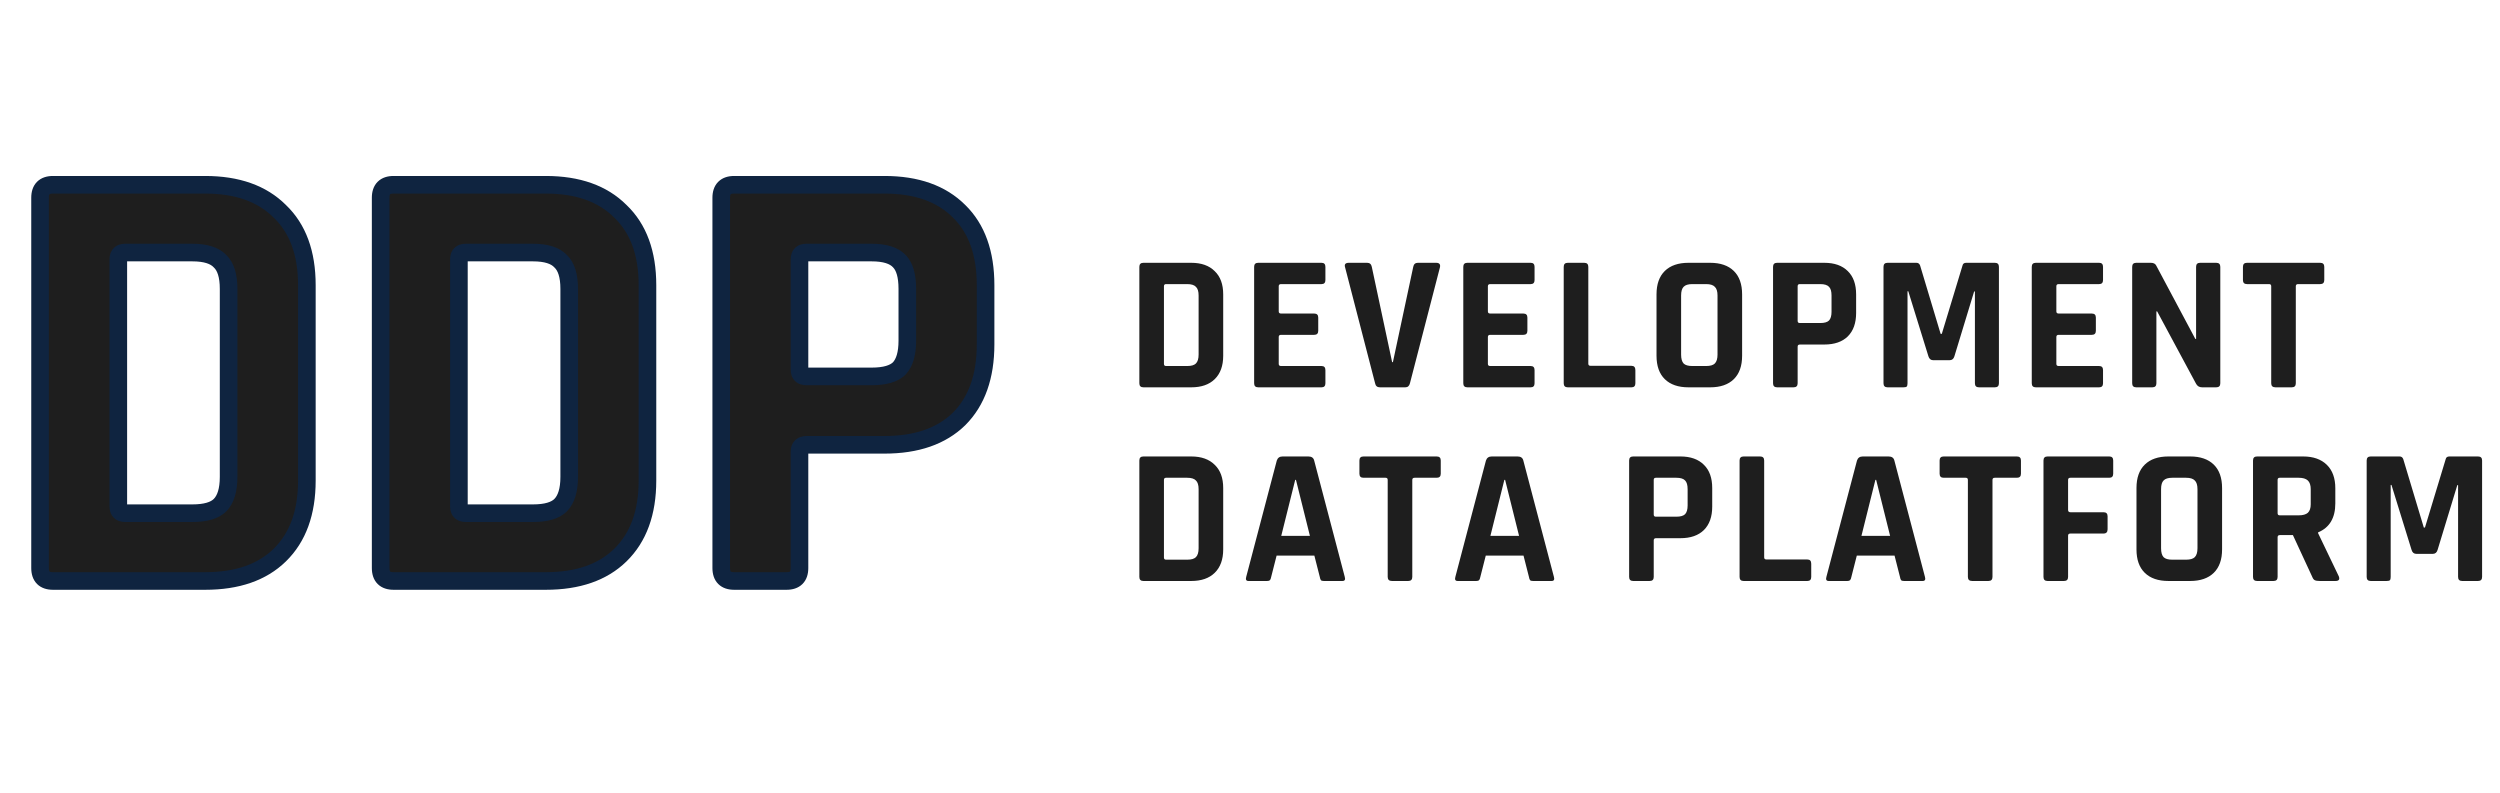
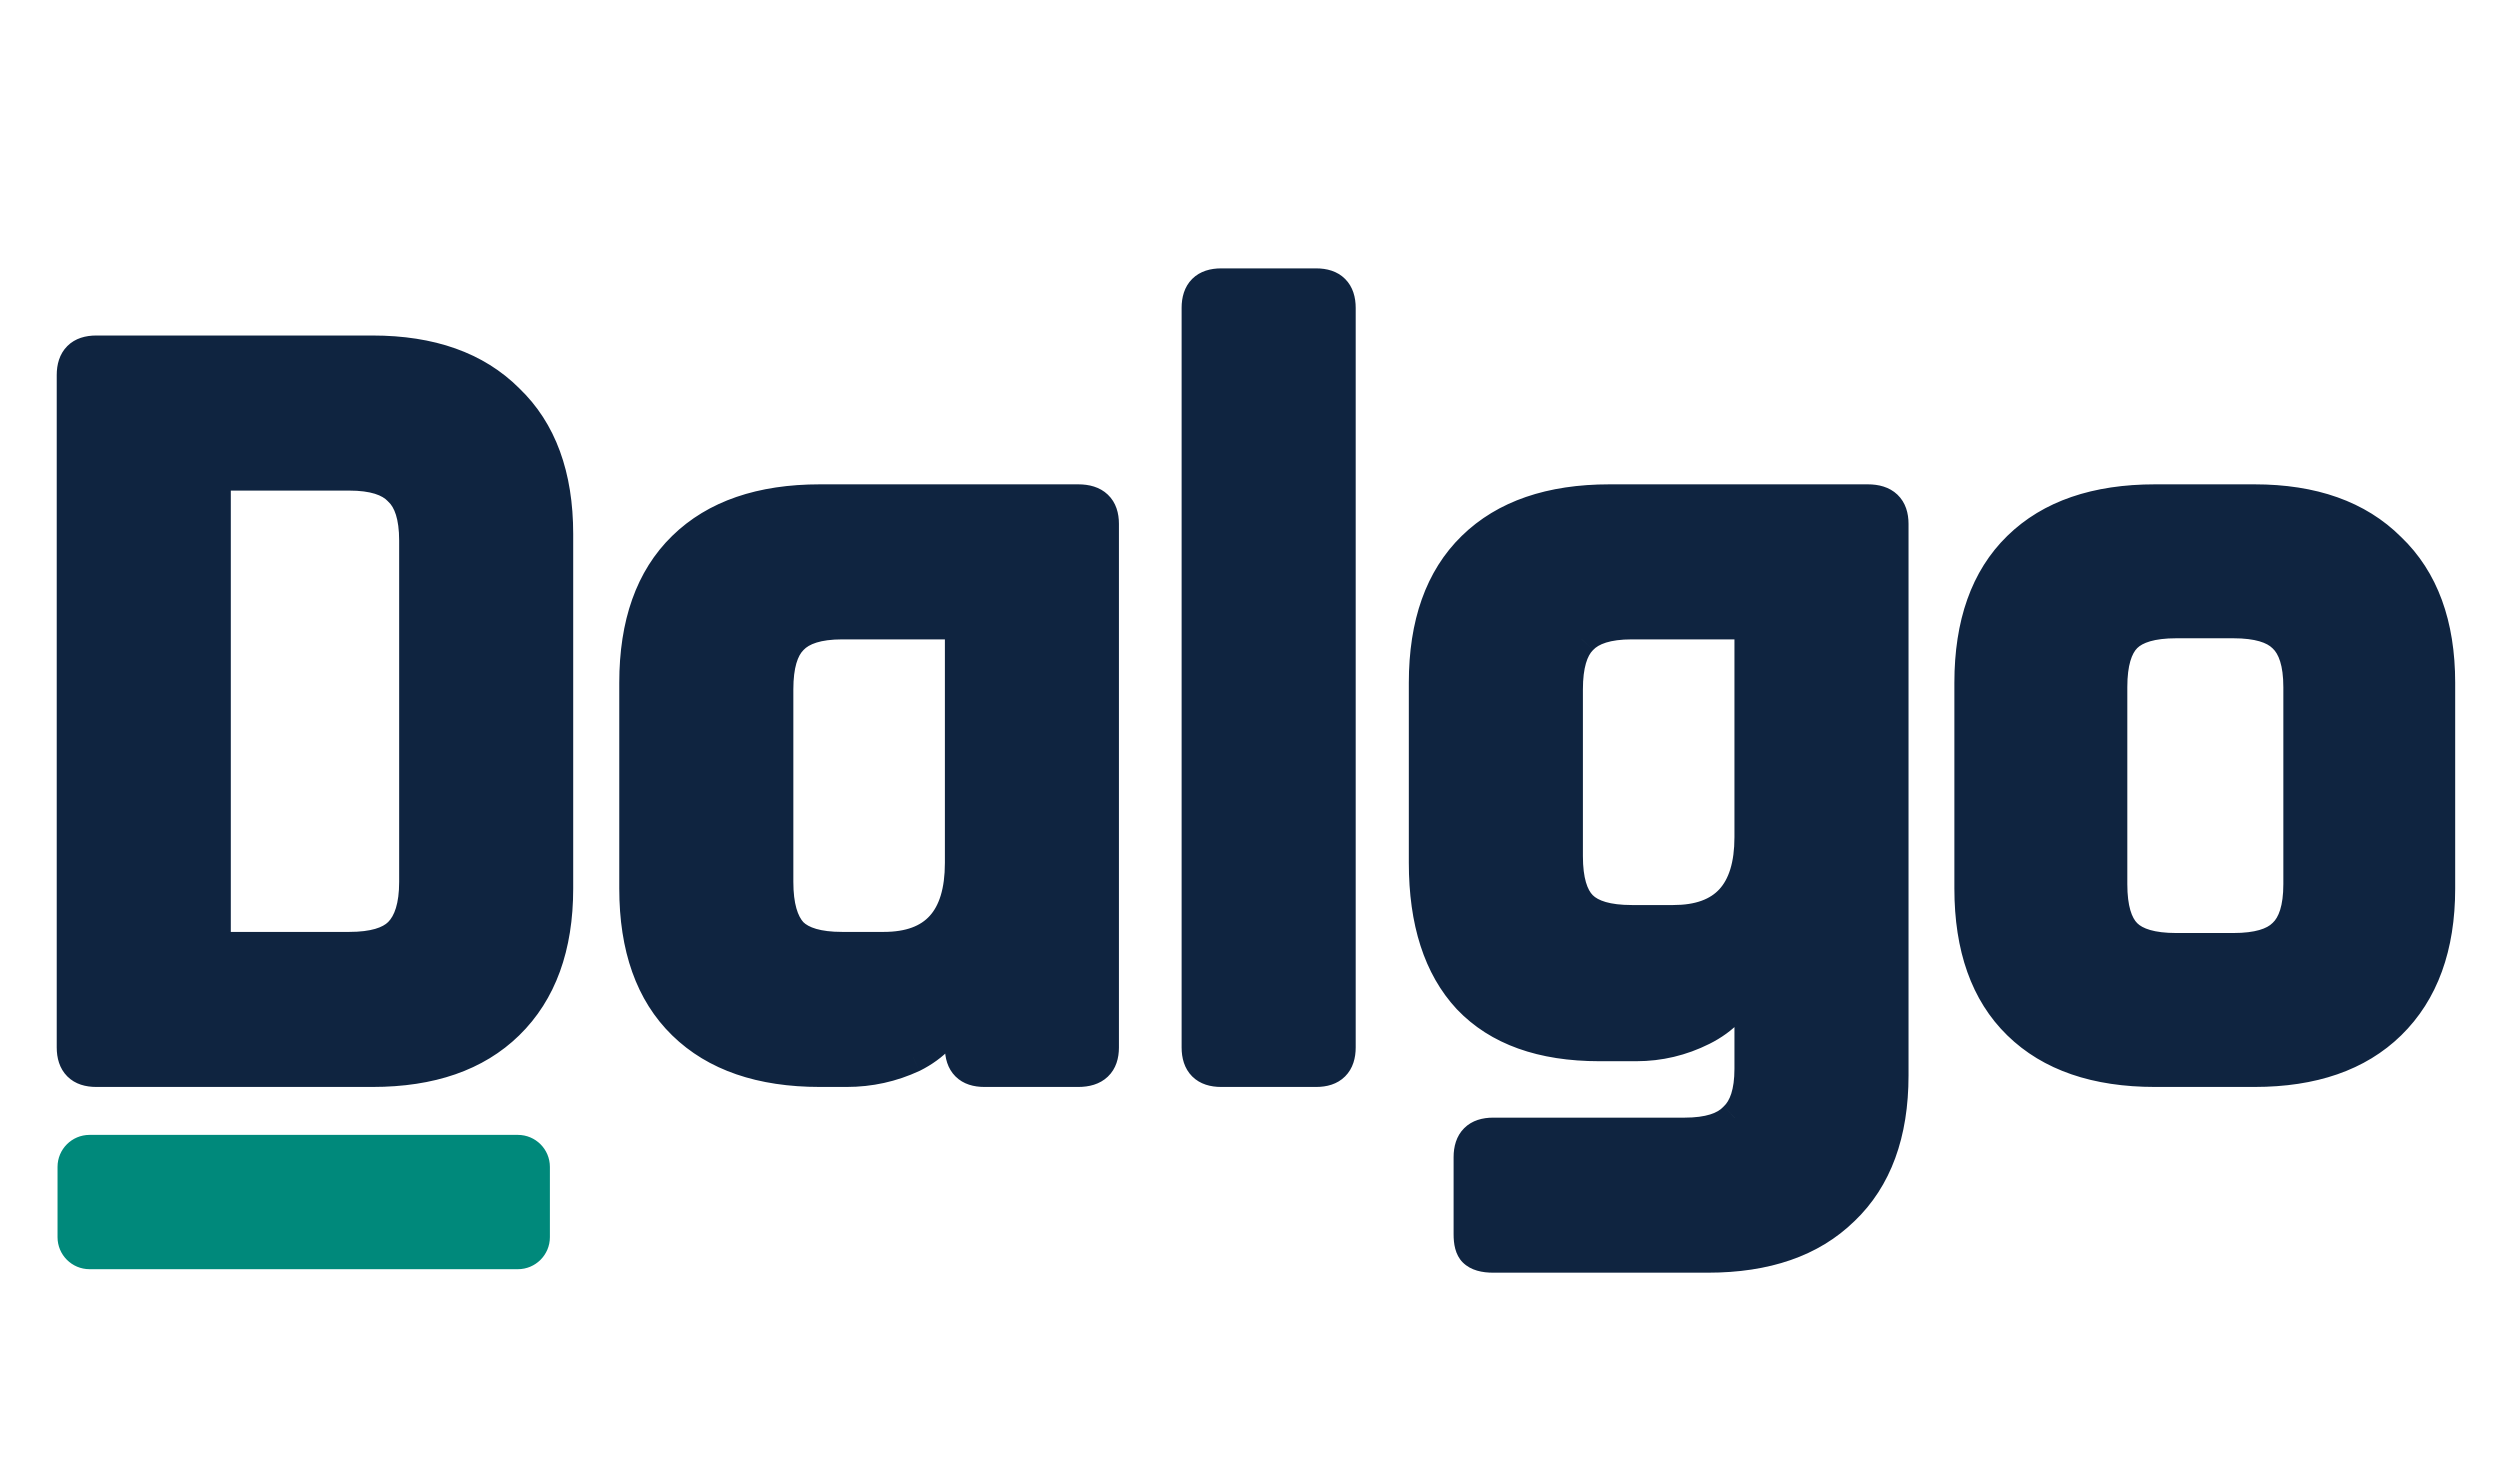
- <svg xmlns="http://www.w3.org/2000/svg" width="142" height="45" viewBox="0 0 142 45" fill="none">
-   <path d="M7.105 29.15H10.92C11.667 29.15 12.192 28.998 12.495 28.695C12.822 28.368 12.985 27.832 12.985 27.085V16.41C12.985 15.663 12.822 15.138 12.495 14.835C12.192 14.508 11.667 14.345 10.92 14.345H7.105C6.848 14.345 6.72 14.473 6.72 14.73V28.765C6.72 29.022 6.848 29.15 7.105 29.15ZM2.275 32.265V11.23C2.275 10.74 2.52 10.495 3.01 10.495H11.655C13.475 10.495 14.887 10.997 15.89 12C16.917 12.98 17.43 14.38 17.43 16.2V27.295C17.43 29.115 16.917 30.527 15.89 31.53C14.887 32.51 13.475 33 11.655 33H3.01C2.52 33 2.275 32.755 2.275 32.265ZM26.451 29.15H30.266C31.012 29.15 31.537 28.998 31.841 28.695C32.167 28.368 32.331 27.832 32.331 27.085V16.41C32.331 15.663 32.167 15.138 31.841 14.835C31.537 14.508 31.012 14.345 30.266 14.345H26.451C26.194 14.345 26.066 14.473 26.066 14.73V28.765C26.066 29.022 26.194 29.15 26.451 29.15ZM21.621 32.265V11.23C21.621 10.74 21.866 10.495 22.356 10.495H31.001C32.821 10.495 34.232 10.997 35.236 12C36.262 12.98 36.776 14.38 36.776 16.2V27.295C36.776 29.115 36.262 30.527 35.236 31.53C34.232 32.51 32.821 33 31.001 33H22.356C21.866 33 21.621 32.755 21.621 32.265ZM44.676 33H41.701C41.211 33 40.966 32.755 40.966 32.265V11.23C40.966 10.74 41.211 10.495 41.701 10.495H50.241C52.061 10.495 53.473 10.997 54.476 12C55.48 12.98 55.981 14.38 55.981 16.2V19.56C55.981 21.38 55.48 22.792 54.476 23.795C53.473 24.775 52.061 25.265 50.241 25.265H45.831C45.551 25.265 45.411 25.393 45.411 25.65V32.265C45.411 32.755 45.166 33 44.676 33ZM45.796 21.38H49.506C50.253 21.38 50.778 21.228 51.081 20.925C51.385 20.598 51.536 20.073 51.536 19.35V16.41C51.536 15.663 51.385 15.138 51.081 14.835C50.778 14.508 50.253 14.345 49.506 14.345H45.796C45.54 14.345 45.411 14.473 45.411 14.73V20.995C45.411 21.252 45.54 21.38 45.796 21.38Z" fill="#1E1E1E" />
-   <path d="M12.495 28.695L12.849 29.049H12.849L12.495 28.695ZM12.495 14.835L12.129 15.175L12.141 15.189L12.155 15.201L12.495 14.835ZM15.89 12L15.536 12.354L15.545 12.362L15.89 12ZM15.89 31.53L16.239 31.888L16.239 31.888L15.89 31.53ZM7.105 29.65H10.92V28.65H7.105V29.65ZM10.92 29.65C11.708 29.65 12.402 29.495 12.849 29.049L12.141 28.341C11.981 28.502 11.625 28.65 10.92 28.65V29.65ZM12.849 29.049C13.313 28.584 13.485 27.886 13.485 27.085H12.485C12.485 27.777 12.331 28.152 12.141 28.341L12.849 29.049ZM13.485 27.085V16.41H12.485V27.085H13.485ZM13.485 16.41C13.485 15.614 13.315 14.914 12.835 14.469L12.155 15.201C12.329 15.363 12.485 15.713 12.485 16.41H13.485ZM12.861 14.495C12.416 14.015 11.716 13.845 10.92 13.845V14.845C11.617 14.845 11.967 15.001 12.129 15.175L12.861 14.495ZM10.92 13.845H7.105V14.845H10.92V13.845ZM7.105 13.845C6.9 13.845 6.654 13.897 6.463 14.088C6.272 14.279 6.22 14.525 6.22 14.73H7.22C7.22 14.679 7.232 14.732 7.17 14.795C7.107 14.857 7.054 14.845 7.105 14.845V13.845ZM6.22 14.73V28.765H7.22V14.73H6.22ZM6.22 28.765C6.22 28.97 6.272 29.216 6.463 29.407C6.654 29.598 6.9 29.65 7.105 29.65V28.65C7.054 28.65 7.107 28.637 7.17 28.7C7.232 28.763 7.22 28.816 7.22 28.765H6.22ZM2.775 32.265V11.23H1.775V32.265H2.775ZM2.775 11.23C2.775 11.148 2.785 11.096 2.795 11.067C2.804 11.04 2.812 11.033 2.812 11.032C2.812 11.032 2.82 11.024 2.847 11.015C2.876 11.005 2.928 10.995 3.01 10.995V9.995C2.688 9.995 2.355 10.076 2.105 10.325C1.856 10.575 1.775 10.908 1.775 11.23H2.775ZM3.01 10.995H11.655V9.995H3.01V10.995ZM11.655 10.995C13.382 10.995 14.651 11.469 15.536 12.354L16.244 11.646C15.122 10.525 13.568 9.995 11.655 9.995V10.995ZM15.545 12.362C16.447 13.223 16.93 14.476 16.93 16.2H17.93C17.93 14.284 17.387 12.738 16.235 11.638L15.545 12.362ZM16.93 16.2V27.295H17.93V16.2H16.93ZM16.93 27.295C16.93 29.018 16.447 30.287 15.54 31.172L16.239 31.888C17.387 30.767 17.93 29.212 17.93 27.295H16.93ZM15.541 31.172C14.656 32.036 13.385 32.5 11.655 32.5V33.5C13.565 33.5 15.117 32.984 16.239 31.888L15.541 31.172ZM11.655 32.5H3.01V33.5H11.655V32.5ZM3.01 32.5C2.928 32.5 2.876 32.489 2.847 32.48C2.82 32.471 2.812 32.463 2.812 32.463C2.812 32.462 2.804 32.456 2.795 32.428C2.785 32.399 2.775 32.347 2.775 32.265H1.775C1.775 32.587 1.856 32.92 2.105 33.17C2.355 33.419 2.688 33.5 3.01 33.5V32.5ZM31.841 28.695L32.194 29.049L31.841 28.695ZM31.841 14.835L31.474 15.175L31.487 15.189L31.5 15.201L31.841 14.835ZM35.236 12L34.882 12.354L34.891 12.362L35.236 12ZM35.236 31.53L35.585 31.888L35.585 31.888L35.236 31.53ZM26.451 29.65H30.266V28.65H26.451V29.65ZM30.266 29.65C31.054 29.65 31.748 29.495 32.194 29.049L31.487 28.341C31.327 28.502 30.971 28.65 30.266 28.65V29.65ZM32.194 29.049C32.658 28.584 32.831 27.886 32.831 27.085H31.831C31.831 27.777 31.676 28.152 31.487 28.341L32.194 29.049ZM32.831 27.085V16.41H31.831V27.085H32.831ZM32.831 16.41C32.831 15.614 32.66 14.914 32.181 14.469L31.5 15.201C31.674 15.363 31.831 15.713 31.831 16.41H32.831ZM32.207 14.495C31.762 14.015 31.062 13.845 30.266 13.845V14.845C30.963 14.845 31.313 15.001 31.474 15.175L32.207 14.495ZM30.266 13.845H26.451V14.845H30.266V13.845ZM26.451 13.845C26.245 13.845 25.999 13.897 25.808 14.088C25.617 14.279 25.566 14.525 25.566 14.73H26.566C26.566 14.679 26.578 14.732 26.515 14.795C26.453 14.857 26.399 14.845 26.451 14.845V13.845ZM25.566 14.73V28.765H26.566V14.73H25.566ZM25.566 28.765C25.566 28.97 25.617 29.216 25.808 29.407C25.999 29.598 26.245 29.65 26.451 29.65V28.65C26.399 28.65 26.453 28.637 26.515 28.7C26.578 28.763 26.566 28.816 26.566 28.765H25.566ZM22.121 32.265V11.23H21.121V32.265H22.121ZM22.121 11.23C22.121 11.148 22.131 11.096 22.141 11.067C22.15 11.04 22.158 11.033 22.158 11.032C22.158 11.032 22.165 11.024 22.192 11.015C22.222 11.005 22.273 10.995 22.356 10.995V9.995C22.034 9.995 21.7 10.076 21.451 10.325C21.202 10.575 21.121 10.908 21.121 11.23H22.121ZM22.356 10.995H31.001V9.995H22.356V10.995ZM31.001 10.995C32.727 10.995 33.997 11.469 34.882 12.354L35.589 11.646C34.468 10.525 32.914 9.995 31.001 9.995V10.995ZM34.891 12.362C35.792 13.223 36.276 14.476 36.276 16.2H37.276C37.276 14.284 36.733 12.738 35.581 11.638L34.891 12.362ZM36.276 16.2V27.295H37.276V16.2H36.276ZM36.276 27.295C36.276 29.018 35.792 30.287 34.886 31.172L35.585 31.888C36.732 30.767 37.276 29.212 37.276 27.295H36.276ZM34.886 31.172C34.002 32.036 32.73 32.5 31.001 32.5V33.5C32.911 33.5 34.463 32.984 35.585 31.888L34.886 31.172ZM31.001 32.5H22.356V33.5H31.001V32.5ZM22.356 32.5C22.273 32.5 22.222 32.489 22.192 32.48C22.165 32.471 22.158 32.463 22.158 32.463C22.158 32.462 22.15 32.456 22.141 32.428C22.131 32.399 22.121 32.347 22.121 32.265H21.121C21.121 32.587 21.202 32.92 21.451 33.17C21.7 33.419 22.034 33.5 22.356 33.5V32.5ZM54.476 12L54.123 12.354L54.127 12.358L54.476 12ZM54.476 23.795L54.826 24.153L54.83 24.149L54.476 23.795ZM51.081 20.925L51.435 21.279L51.441 21.272L51.448 21.265L51.081 20.925ZM51.081 14.835L50.715 15.175L50.721 15.182L50.728 15.189L51.081 14.835ZM44.676 32.5H41.701V33.5H44.676V32.5ZM41.701 32.5C41.619 32.5 41.567 32.489 41.538 32.48C41.511 32.471 41.504 32.463 41.504 32.463C41.504 32.462 41.496 32.456 41.487 32.428C41.477 32.399 41.466 32.347 41.466 32.265H40.466C40.466 32.587 40.547 32.92 40.797 33.17C41.046 33.419 41.379 33.5 41.701 33.5V32.5ZM41.466 32.265V11.23H40.466V32.265H41.466ZM41.466 11.23C41.466 11.148 41.477 11.096 41.487 11.067C41.496 11.04 41.504 11.033 41.504 11.032C41.504 11.032 41.511 11.024 41.538 11.015C41.567 11.005 41.619 10.995 41.701 10.995V9.995C41.379 9.995 41.046 10.076 40.797 10.325C40.547 10.575 40.466 10.908 40.466 11.23H41.466ZM41.701 10.995H50.241V9.995H41.701V10.995ZM50.241 10.995C51.968 10.995 53.238 11.469 54.123 12.354L54.83 11.646C53.708 10.525 52.155 9.995 50.241 9.995V10.995ZM54.127 12.358C55.008 13.218 55.481 14.473 55.481 16.2H56.481C56.481 14.287 55.952 12.742 54.826 11.642L54.127 12.358ZM55.481 16.2V19.56H56.481V16.2H55.481ZM55.481 19.56C55.481 21.287 55.008 22.556 54.123 23.441L54.83 24.149C55.952 23.027 56.481 21.473 56.481 19.56H55.481ZM54.127 23.437C53.242 24.301 51.971 24.765 50.241 24.765V25.765C52.152 25.765 53.704 25.249 54.826 24.153L54.127 23.437ZM50.241 24.765H45.831V25.765H50.241V24.765ZM45.831 24.765C45.625 24.765 45.376 24.811 45.178 24.993C44.973 25.181 44.911 25.433 44.911 25.65H45.911C45.911 25.63 45.914 25.634 45.908 25.652C45.9 25.674 45.883 25.703 45.854 25.73C45.797 25.783 45.758 25.765 45.831 25.765V24.765ZM44.911 25.65V32.265H45.911V25.65H44.911ZM44.911 32.265C44.911 32.347 44.901 32.399 44.891 32.428C44.882 32.456 44.874 32.462 44.874 32.463C44.874 32.463 44.867 32.471 44.84 32.48C44.81 32.489 44.759 32.5 44.676 32.5V33.5C44.998 33.5 45.332 33.419 45.581 33.17C45.831 32.92 45.911 32.587 45.911 32.265H44.911ZM45.796 21.88H49.506V20.88H45.796V21.88ZM49.506 21.88C50.295 21.88 50.989 21.725 51.435 21.279L50.728 20.571C50.567 20.732 50.212 20.88 49.506 20.88V21.88ZM51.448 21.265C51.877 20.803 52.036 20.125 52.036 19.35H51.036C51.036 20.021 50.893 20.393 50.715 20.585L51.448 21.265ZM52.036 19.35V16.41H51.036V19.35H52.036ZM52.036 16.41C52.036 15.622 51.881 14.928 51.435 14.481L50.728 15.189C50.888 15.349 51.036 15.705 51.036 16.41H52.036ZM51.448 14.495C51.002 14.015 50.303 13.845 49.506 13.845V14.845C50.204 14.845 50.554 15.001 50.715 15.175L51.448 14.495ZM49.506 13.845H45.796V14.845H49.506V13.845ZM45.796 13.845C45.591 13.845 45.345 13.897 45.154 14.088C44.963 14.279 44.911 14.525 44.911 14.73H45.911C45.911 14.679 45.924 14.732 45.861 14.795C45.798 14.857 45.745 14.845 45.796 14.845V13.845ZM44.911 14.73V20.995H45.911V14.73H44.911ZM44.911 20.995C44.911 21.2 44.963 21.446 45.154 21.637C45.345 21.828 45.591 21.88 45.796 21.88V20.88C45.745 20.88 45.798 20.867 45.861 20.93C45.924 20.993 45.911 21.046 45.911 20.995H44.911Z" fill="#0F2440" />
-   <path d="M66.233 20.79H67.432C67.667 20.79 67.832 20.742 67.927 20.647C68.03 20.544 68.081 20.376 68.081 20.141V16.786C68.081 16.551 68.03 16.386 67.927 16.291C67.832 16.188 67.667 16.137 67.432 16.137H66.233C66.152 16.137 66.112 16.177 66.112 16.258V20.669C66.112 20.75 66.152 20.79 66.233 20.79ZM64.715 21.769V15.158C64.715 15.004 64.792 14.927 64.946 14.927H67.663C68.235 14.927 68.679 15.085 68.994 15.4C69.317 15.708 69.478 16.148 69.478 16.72V20.207C69.478 20.779 69.317 21.223 68.994 21.538C68.679 21.846 68.235 22 67.663 22H64.946C64.792 22 64.715 21.923 64.715 21.769ZM75.063 22H71.466C71.312 22 71.235 21.923 71.235 21.769V15.158C71.235 15.004 71.312 14.927 71.466 14.927H75.063C75.21 14.927 75.283 15.004 75.283 15.158V15.906C75.283 16.06 75.21 16.137 75.063 16.137H72.764C72.676 16.137 72.632 16.177 72.632 16.258V17.688C72.632 17.769 72.676 17.809 72.764 17.809H74.645C74.799 17.809 74.876 17.886 74.876 18.04V18.788C74.876 18.942 74.799 19.019 74.645 19.019H72.764C72.676 19.019 72.632 19.059 72.632 19.14V20.669C72.632 20.75 72.676 20.79 72.764 20.79H75.063C75.21 20.79 75.283 20.867 75.283 21.021V21.769C75.283 21.923 75.21 22 75.063 22ZM79.821 22H78.38C78.226 22 78.134 21.923 78.105 21.769L76.4 15.18C76.348 15.011 76.422 14.927 76.62 14.927H77.654C77.8 14.927 77.888 15.004 77.918 15.158L79.073 20.57H79.117L80.272 15.158C80.301 15.004 80.389 14.927 80.536 14.927H81.57C81.753 14.927 81.826 15.011 81.79 15.18L80.085 21.769C80.048 21.923 79.96 22 79.821 22ZM86.943 22H83.346C83.192 22 83.115 21.923 83.115 21.769V15.158C83.115 15.004 83.192 14.927 83.346 14.927H86.943C87.09 14.927 87.163 15.004 87.163 15.158V15.906C87.163 16.06 87.09 16.137 86.943 16.137H84.644C84.556 16.137 84.512 16.177 84.512 16.258V17.688C84.512 17.769 84.556 17.809 84.644 17.809H86.525C86.679 17.809 86.756 17.886 86.756 18.04V18.788C86.756 18.942 86.679 19.019 86.525 19.019H84.644C84.556 19.019 84.512 19.059 84.512 19.14V20.669C84.512 20.75 84.556 20.79 84.644 20.79H86.943C87.09 20.79 87.163 20.867 87.163 21.021V21.769C87.163 21.923 87.09 22 86.943 22ZM92.669 22H89.05C88.896 22 88.819 21.923 88.819 21.769V15.158C88.819 15.004 88.896 14.927 89.05 14.927H89.985C90.139 14.927 90.216 15.004 90.216 15.158V20.658C90.216 20.739 90.26 20.779 90.348 20.779H92.669C92.815 20.779 92.889 20.86 92.889 21.021V21.769C92.889 21.923 92.815 22 92.669 22ZM96.125 20.79H96.906C97.141 20.79 97.306 20.742 97.401 20.647C97.504 20.544 97.555 20.376 97.555 20.141V16.786C97.555 16.551 97.504 16.386 97.401 16.291C97.306 16.188 97.141 16.137 96.906 16.137H96.125C95.891 16.137 95.725 16.188 95.63 16.291C95.535 16.386 95.487 16.551 95.487 16.786V20.141C95.487 20.376 95.535 20.544 95.63 20.647C95.725 20.742 95.891 20.79 96.125 20.79ZM97.137 22H95.905C95.326 22 94.879 21.846 94.563 21.538C94.248 21.23 94.09 20.786 94.09 20.207V16.72C94.09 16.141 94.248 15.697 94.563 15.389C94.879 15.081 95.326 14.927 95.905 14.927H97.137C97.716 14.927 98.164 15.081 98.479 15.389C98.794 15.697 98.952 16.141 98.952 16.72V20.207C98.952 20.786 98.794 21.23 98.479 21.538C98.164 21.846 97.716 22 97.137 22ZM101.875 22H100.94C100.786 22 100.709 21.923 100.709 21.769V15.158C100.709 15.004 100.786 14.927 100.94 14.927H103.624C104.196 14.927 104.64 15.085 104.955 15.4C105.271 15.708 105.428 16.148 105.428 16.72V17.776C105.428 18.348 105.271 18.792 104.955 19.107C104.64 19.415 104.196 19.569 103.624 19.569H102.238C102.15 19.569 102.106 19.609 102.106 19.69V21.769C102.106 21.923 102.029 22 101.875 22ZM102.227 18.348H103.393C103.628 18.348 103.793 18.3 103.888 18.205C103.984 18.102 104.031 17.937 104.031 17.71V16.786C104.031 16.551 103.984 16.386 103.888 16.291C103.793 16.188 103.628 16.137 103.393 16.137H102.227C102.147 16.137 102.106 16.177 102.106 16.258V18.227C102.106 18.308 102.147 18.348 102.227 18.348ZM111.68 14.927H113.308C113.462 14.927 113.539 15.004 113.539 15.158V21.769C113.539 21.923 113.462 22 113.308 22H112.406C112.252 22 112.175 21.923 112.175 21.769V16.555H112.131L111.009 20.24C110.965 20.387 110.873 20.46 110.734 20.46H109.81C109.67 20.46 109.579 20.387 109.535 20.24L108.391 16.544H108.347V21.769C108.347 21.857 108.332 21.919 108.303 21.956C108.273 21.985 108.211 22 108.116 22H107.214C107.06 22 106.983 21.923 106.983 21.769V15.158C106.983 15.004 107.06 14.927 107.214 14.927H108.853C108.955 14.927 109.025 14.978 109.062 15.081L110.228 18.964H110.294L111.471 15.081C111.493 14.978 111.562 14.927 111.68 14.927ZM119.232 22H115.635C115.481 22 115.404 21.923 115.404 21.769V15.158C115.404 15.004 115.481 14.927 115.635 14.927H119.232C119.379 14.927 119.452 15.004 119.452 15.158V15.906C119.452 16.06 119.379 16.137 119.232 16.137H116.933C116.845 16.137 116.801 16.177 116.801 16.258V17.688C116.801 17.769 116.845 17.809 116.933 17.809H118.814C118.968 17.809 119.045 17.886 119.045 18.04V18.788C119.045 18.942 118.968 19.019 118.814 19.019H116.933C116.845 19.019 116.801 19.059 116.801 19.14V20.669C116.801 20.75 116.845 20.79 116.933 20.79H119.232C119.379 20.79 119.452 20.867 119.452 21.021V21.769C119.452 21.923 119.379 22 119.232 22ZM122.252 22H121.339C121.185 22 121.108 21.923 121.108 21.769V15.158C121.108 15.004 121.185 14.927 121.339 14.927H122.164C122.318 14.927 122.42 14.978 122.472 15.081L124.694 19.25H124.738V15.158C124.738 15.004 124.815 14.927 124.969 14.927H125.882C126.036 14.927 126.113 15.004 126.113 15.158V21.769C126.113 21.923 126.036 22 125.882 22H125.079C124.917 22 124.8 21.927 124.727 21.78L122.527 17.688H122.483V21.769C122.483 21.923 122.406 22 122.252 22ZM130.171 22H129.247C129.086 22 129.005 21.923 129.005 21.769V16.258C129.005 16.177 128.965 16.137 128.884 16.137H127.63C127.476 16.137 127.399 16.06 127.399 15.906V15.158C127.399 15.004 127.476 14.927 127.63 14.927H131.788C131.942 14.927 132.019 15.004 132.019 15.158V15.906C132.019 16.06 131.942 16.137 131.788 16.137H130.534C130.446 16.137 130.402 16.177 130.402 16.258V21.769C130.402 21.923 130.325 22 130.171 22Z" fill="#1E1E1E" />
-   <path d="M66.233 31.79H67.432C67.667 31.79 67.832 31.742 67.927 31.647C68.03 31.544 68.081 31.376 68.081 31.141V27.786C68.081 27.551 68.03 27.386 67.927 27.291C67.832 27.188 67.667 27.137 67.432 27.137H66.233C66.152 27.137 66.112 27.177 66.112 27.258V31.669C66.112 31.75 66.152 31.79 66.233 31.79ZM64.715 32.769V26.158C64.715 26.004 64.792 25.927 64.946 25.927H67.663C68.235 25.927 68.679 26.085 68.994 26.4C69.317 26.708 69.478 27.148 69.478 27.72V31.207C69.478 31.779 69.317 32.223 68.994 32.538C68.679 32.846 68.235 33 67.663 33H64.946C64.792 33 64.715 32.923 64.715 32.769ZM71.972 33H70.916C70.784 33 70.74 32.923 70.784 32.769L72.522 26.158C72.573 26.004 72.683 25.927 72.852 25.927H74.315C74.498 25.927 74.608 26.004 74.645 26.158L76.383 32.769C76.427 32.923 76.383 33 76.251 33H75.195C75.114 33 75.059 32.985 75.03 32.956C75.001 32.919 74.979 32.857 74.964 32.769L74.656 31.559H72.511L72.203 32.769C72.188 32.857 72.163 32.919 72.126 32.956C72.097 32.985 72.045 33 71.972 33ZM73.567 27.258L72.775 30.437H74.403L73.611 27.258H73.567ZM79.987 33H79.063C78.902 33 78.821 32.923 78.821 32.769V27.258C78.821 27.177 78.781 27.137 78.7 27.137H77.446C77.292 27.137 77.215 27.06 77.215 26.906V26.158C77.215 26.004 77.292 25.927 77.446 25.927H81.604C81.758 25.927 81.835 26.004 81.835 26.158V26.906C81.835 27.06 81.758 27.137 81.604 27.137H80.35C80.262 27.137 80.218 27.177 80.218 27.258V32.769C80.218 32.923 80.141 33 79.987 33ZM83.852 33H82.796C82.664 33 82.62 32.923 82.664 32.769L84.402 26.158C84.453 26.004 84.563 25.927 84.732 25.927H86.195C86.378 25.927 86.488 26.004 86.525 26.158L88.263 32.769C88.307 32.923 88.263 33 88.131 33H87.075C86.994 33 86.939 32.985 86.91 32.956C86.881 32.919 86.859 32.857 86.844 32.769L86.536 31.559H84.391L84.083 32.769C84.068 32.857 84.043 32.919 84.006 32.956C83.977 32.985 83.925 33 83.852 33ZM85.447 27.258L84.655 30.437H86.283L85.491 27.258H85.447ZM93.701 33H92.766C92.612 33 92.535 32.923 92.535 32.769V26.158C92.535 26.004 92.612 25.927 92.766 25.927H95.45C96.022 25.927 96.466 26.085 96.781 26.4C97.097 26.708 97.254 27.148 97.254 27.72V28.776C97.254 29.348 97.097 29.792 96.781 30.107C96.466 30.415 96.022 30.569 95.45 30.569H94.064C93.976 30.569 93.932 30.609 93.932 30.69V32.769C93.932 32.923 93.855 33 93.701 33ZM94.053 29.348H95.219C95.454 29.348 95.619 29.3 95.714 29.205C95.809 29.102 95.857 28.937 95.857 28.71V27.786C95.857 27.551 95.809 27.386 95.714 27.291C95.619 27.188 95.454 27.137 95.219 27.137H94.053C93.972 27.137 93.932 27.177 93.932 27.258V29.227C93.932 29.308 93.972 29.348 94.053 29.348ZM102.658 33H99.039C98.885 33 98.808 32.923 98.808 32.769V26.158C98.808 26.004 98.885 25.927 99.039 25.927H99.974C100.128 25.927 100.205 26.004 100.205 26.158V31.658C100.205 31.739 100.249 31.779 100.337 31.779H102.658C102.805 31.779 102.878 31.86 102.878 32.021V32.769C102.878 32.923 102.805 33 102.658 33ZM104.927 33H103.871C103.739 33 103.695 32.923 103.739 32.769L105.477 26.158C105.528 26.004 105.638 25.927 105.807 25.927H107.27C107.453 25.927 107.563 26.004 107.6 26.158L109.338 32.769C109.382 32.923 109.338 33 109.206 33H108.15C108.069 33 108.014 32.985 107.985 32.956C107.955 32.919 107.933 32.857 107.919 32.769L107.611 31.559H105.466L105.158 32.769C105.143 32.857 105.117 32.919 105.081 32.956C105.051 32.985 105 33 104.927 33ZM106.522 27.258L105.73 30.437H107.358L106.566 27.258H106.522ZM112.942 33H112.018C111.856 33 111.776 32.923 111.776 32.769V27.258C111.776 27.177 111.735 27.137 111.655 27.137H110.401C110.247 27.137 110.17 27.06 110.17 26.906V26.158C110.17 26.004 110.247 25.927 110.401 25.927H114.559C114.713 25.927 114.79 26.004 114.79 26.158V26.906C114.79 27.06 114.713 27.137 114.559 27.137H113.305C113.217 27.137 113.173 27.177 113.173 27.258V32.769C113.173 32.923 113.096 33 112.942 33ZM117.236 33H116.301C116.147 33 116.07 32.923 116.07 32.769V26.158C116.07 26.004 116.147 25.927 116.301 25.927H119.81C119.956 25.927 120.03 26.004 120.03 26.158V26.906C120.03 27.06 119.956 27.137 119.81 27.137H117.599C117.511 27.137 117.467 27.177 117.467 27.258V28.963C117.467 29.051 117.511 29.095 117.599 29.095H119.48C119.634 29.095 119.711 29.172 119.711 29.326V30.063C119.711 30.224 119.634 30.305 119.48 30.305H117.599C117.511 30.305 117.467 30.345 117.467 30.426V32.769C117.467 32.923 117.39 33 117.236 33ZM123.387 31.79H124.168C124.402 31.79 124.567 31.742 124.663 31.647C124.765 31.544 124.817 31.376 124.817 31.141V27.786C124.817 27.551 124.765 27.386 124.663 27.291C124.567 27.188 124.402 27.137 124.168 27.137H123.387C123.152 27.137 122.987 27.188 122.892 27.291C122.796 27.386 122.749 27.551 122.749 27.786V31.141C122.749 31.376 122.796 31.544 122.892 31.647C122.987 31.742 123.152 31.79 123.387 31.79ZM124.399 33H123.167C122.587 33 122.14 32.846 121.825 32.538C121.509 32.23 121.352 31.786 121.352 31.207V27.72C121.352 27.141 121.509 26.697 121.825 26.389C122.14 26.081 122.587 25.927 123.167 25.927H124.399C124.978 25.927 125.425 26.081 125.741 26.389C126.056 26.697 126.214 27.141 126.214 27.72V31.207C126.214 31.786 126.056 32.23 125.741 32.538C125.425 32.846 124.978 33 124.399 33ZM129.137 33H128.202C128.048 33 127.971 32.923 127.971 32.769V26.158C127.971 26.004 128.048 25.927 128.202 25.927H130.82C131.392 25.927 131.839 26.085 132.162 26.4C132.485 26.715 132.646 27.159 132.646 27.731V28.589C132.646 29.418 132.32 29.968 131.667 30.239V30.283L132.844 32.736C132.91 32.912 132.848 33 132.657 33H131.766C131.634 33 131.539 32.985 131.48 32.956C131.421 32.927 131.374 32.864 131.337 32.769L130.237 30.393H129.5C129.412 30.393 129.368 30.433 129.368 30.514V32.769C129.368 32.923 129.291 33 129.137 33ZM129.489 29.271H130.567C130.802 29.271 130.974 29.223 131.084 29.128C131.194 29.025 131.249 28.864 131.249 28.644V27.786C131.249 27.559 131.194 27.394 131.084 27.291C130.974 27.188 130.802 27.137 130.567 27.137H129.489C129.408 27.137 129.368 27.177 129.368 27.258V29.15C129.368 29.231 129.408 29.271 129.489 29.271ZM139.124 25.927H140.752C140.906 25.927 140.983 26.004 140.983 26.158V32.769C140.983 32.923 140.906 33 140.752 33H139.85C139.696 33 139.619 32.923 139.619 32.769V27.555H139.575L138.453 31.24C138.409 31.387 138.317 31.46 138.178 31.46H137.254C137.114 31.46 137.023 31.387 136.979 31.24L135.835 27.544H135.791V32.769C135.791 32.857 135.776 32.919 135.747 32.956C135.717 32.985 135.655 33 135.56 33H134.658C134.504 33 134.427 32.923 134.427 32.769V26.158C134.427 26.004 134.504 25.927 134.658 25.927H136.297C136.399 25.927 136.469 25.978 136.506 26.081L137.672 29.964H137.738L138.915 26.081C138.937 25.978 139.006 25.927 139.124 25.927Z" fill="#1E1E1E" />
+ <svg xmlns="http://www.w3.org/2000/svg" width="68" height="40" viewBox="0 0 68 40" fill="none">
+   <path d="M6.178 25.783H9.496C10.145 25.783 10.601 25.651 10.865 25.387C11.149 25.103 11.291 24.636 11.291 23.987V14.704C11.291 14.055 11.149 13.598 10.865 13.335C10.601 13.051 10.145 12.909 9.496 12.909H6.178C5.955 12.909 5.843 13.02 5.843 13.243V25.448C5.843 25.671 5.955 25.783 6.178 25.783ZM1.978 28.491V10.2C1.978 9.774 2.191 9.561 2.617 9.561H10.135C11.717 9.561 12.945 9.997 13.817 10.87C14.71 11.722 15.156 12.939 15.156 14.522V24.169C15.156 25.752 14.71 26.98 13.817 27.852C12.945 28.704 11.717 29.13 10.135 29.13H2.617C2.191 29.13 1.978 28.917 1.978 28.491ZM23.031 29.13H22.301C20.698 29.13 19.46 28.704 18.588 27.852C17.715 27 17.279 25.772 17.279 24.169V18.57C17.279 16.967 17.715 15.739 18.588 14.887C19.46 14.035 20.698 13.609 22.301 13.609H29.331C29.777 13.609 30.001 13.822 30.001 14.248V28.491C30.001 28.917 29.777 29.13 29.331 29.13H26.774C26.349 29.13 26.135 28.917 26.135 28.491V27.487H26.014C25.791 28.035 25.395 28.451 24.827 28.735C24.259 28.998 23.66 29.13 23.031 29.13ZM26.135 23.47V17.291C26.135 17.068 26.014 16.956 25.77 16.956H22.909C22.26 16.956 21.803 17.099 21.54 17.383C21.276 17.646 21.144 18.103 21.144 18.752V23.987C21.144 24.636 21.276 25.103 21.54 25.387C21.803 25.651 22.26 25.783 22.909 25.783H24.035C25.435 25.783 26.135 25.012 26.135 23.47ZM35.801 29.13H33.214C32.788 29.13 32.575 28.917 32.575 28.491V8.374C32.575 7.948 32.788 7.735 33.214 7.735H35.801C36.227 7.735 36.44 7.948 36.44 8.374V28.491C36.44 28.917 36.227 29.13 35.801 29.13ZM44.507 28.43H43.503C41.941 28.43 40.754 28.004 39.942 27.152C39.151 26.3 38.755 25.072 38.755 23.47V18.57C38.755 16.967 39.191 15.739 40.064 14.887C40.936 14.035 42.174 13.609 43.777 13.609H50.807C51.254 13.609 51.477 13.822 51.477 14.248V29.252C51.477 30.835 51.031 32.052 50.138 32.904C49.265 33.757 48.038 34.183 46.455 34.183H40.612C40.368 34.183 40.196 34.132 40.094 34.03C40.013 33.949 39.972 33.797 39.972 33.574V31.474C39.972 31.048 40.186 30.835 40.612 30.835H45.816C46.465 30.835 46.922 30.693 47.186 30.409C47.47 30.145 47.612 29.698 47.612 29.07V26.756H47.49C47.267 27.304 46.871 27.72 46.303 28.004C45.735 28.288 45.136 28.43 44.507 28.43ZM47.612 22.77V17.291C47.612 17.068 47.49 16.956 47.246 16.956H44.386C43.736 16.956 43.28 17.099 43.016 17.383C42.752 17.646 42.62 18.103 42.62 18.752V23.287C42.62 23.936 42.752 24.393 43.016 24.657C43.28 24.92 43.736 25.052 44.386 25.052H45.512C46.912 25.052 47.612 24.291 47.612 22.77ZM61.324 29.13H58.615C57.013 29.13 55.775 28.704 54.903 27.852C54.03 27 53.594 25.772 53.594 24.169V18.57C53.594 16.967 54.03 15.739 54.903 14.887C55.775 14.035 57.013 13.609 58.615 13.609H61.324C62.907 13.609 64.134 14.045 65.007 14.917C65.9 15.77 66.346 16.987 66.346 18.57V24.169C66.346 25.752 65.9 26.98 65.007 27.852C64.134 28.704 62.907 29.13 61.324 29.13ZM59.194 25.813H60.746C61.395 25.813 61.852 25.681 62.115 25.417C62.4 25.154 62.542 24.697 62.542 24.048V18.691C62.542 18.042 62.4 17.585 62.115 17.322C61.852 17.058 61.395 16.926 60.746 16.926H59.194C58.544 16.926 58.088 17.058 57.824 17.322C57.56 17.585 57.428 18.042 57.428 18.691V24.048C57.428 24.697 57.56 25.154 57.824 25.417C58.088 25.681 58.544 25.813 59.194 25.813Z" fill="#0F2440" />
+   <path d="M10.865 13.335L10.547 13.631L10.557 13.643L10.569 13.653L10.865 13.335ZM13.817 10.87L13.51 11.177L13.517 11.184L13.817 10.87ZM6.178 26.217H9.496V25.348H6.178V26.217ZM9.496 26.217C10.181 26.217 10.785 26.082 11.173 25.695L10.558 25.079C10.418 25.219 10.109 25.348 9.496 25.348V26.217ZM11.173 25.695C11.576 25.291 11.726 24.683 11.726 23.987H10.857C10.857 24.589 10.722 24.915 10.558 25.079L11.173 25.695ZM11.726 23.987V14.704H10.857V23.987H11.726ZM11.726 14.704C11.726 14.012 11.578 13.403 11.161 13.016L10.569 13.653C10.72 13.794 10.857 14.098 10.857 14.704H11.726ZM11.184 13.039C10.797 12.622 10.188 12.474 9.496 12.474V13.344C10.102 13.344 10.406 13.479 10.547 13.631L11.184 13.039ZM9.496 12.474H6.178V13.344H9.496V12.474ZM6.178 12.474C6 12.474 5.786 12.519 5.62 12.685C5.454 12.851 5.409 13.065 5.409 13.243H6.278C6.278 13.199 6.289 13.245 6.235 13.3C6.18 13.354 6.134 13.344 6.178 13.344V12.474ZM5.409 13.243V25.448H6.278V13.243H5.409ZM5.409 25.448C5.409 25.627 5.454 25.84 5.62 26.006C5.786 26.172 6 26.217 6.178 26.217V25.348C6.134 25.348 6.18 25.337 6.235 25.392C6.289 25.446 6.278 25.492 6.278 25.448H5.409ZM2.413 28.491V10.2H1.543V28.491H2.413ZM2.413 10.2C2.413 10.129 2.422 10.084 2.431 10.058C2.438 10.034 2.445 10.028 2.445 10.028C2.446 10.028 2.452 10.021 2.475 10.013C2.501 10.005 2.546 9.996 2.617 9.996V9.126C2.337 9.126 2.047 9.196 1.831 9.413C1.614 9.63 1.543 9.92 1.543 10.2H2.413ZM2.617 9.996H10.135V9.126H2.617V9.996ZM10.135 9.996C11.636 9.996 12.74 10.407 13.51 11.177L14.125 10.562C13.149 9.587 11.799 9.126 10.135 9.126V9.996ZM13.517 11.184C14.301 11.933 14.722 13.023 14.722 14.522H15.591C15.591 12.856 15.119 11.511 14.117 10.555L13.517 11.184ZM14.722 14.522V24.17H15.591V14.522H14.722ZM14.722 24.17C14.722 25.668 14.302 26.771 13.514 27.541L14.121 28.163C15.119 27.189 15.591 25.836 15.591 24.17H14.722ZM13.514 27.541C12.744 28.293 11.639 28.696 10.135 28.696V29.565C11.796 29.565 13.145 29.116 14.121 28.163L13.514 27.541ZM10.135 28.696H2.617V29.565H10.135V28.696ZM2.617 28.696C2.546 28.696 2.501 28.687 2.475 28.678C2.452 28.67 2.446 28.663 2.445 28.663C2.445 28.663 2.438 28.657 2.431 28.633C2.422 28.608 2.413 28.563 2.413 28.491H1.543C1.543 28.771 1.614 29.061 1.831 29.278C2.047 29.495 2.337 29.565 2.617 29.565V28.696ZM26.135 27.487H26.57V27.052H26.135V27.487ZM26.014 27.487V27.052H25.721L25.611 27.323L26.014 27.487ZM24.827 28.735L25.01 29.129L25.015 29.127L25.021 29.124L24.827 28.735ZM21.54 17.383L21.847 17.69L21.853 17.684L21.858 17.678L21.54 17.383ZM21.54 25.387L21.221 25.683L21.227 25.689L21.232 25.695L21.54 25.387ZM23.031 28.696H22.301V29.565H23.031V28.696ZM22.301 28.696C20.774 28.696 19.66 28.291 18.891 27.541L18.284 28.163C19.261 29.117 20.621 29.565 22.301 29.565V28.696ZM18.891 27.541C18.127 26.794 17.714 25.694 17.714 24.17H16.844C16.844 25.851 17.303 27.206 18.284 28.163L18.891 27.541ZM17.714 24.17V18.57H16.844V24.17H17.714ZM17.714 18.57C17.714 17.045 18.127 15.945 18.891 15.198L18.284 14.576C17.303 15.533 16.844 16.888 16.844 18.57H17.714ZM18.891 15.198C19.66 14.448 20.774 14.043 22.301 14.043V13.174C20.621 13.174 19.261 13.622 18.284 14.576L18.891 15.198ZM22.301 14.043H29.331V13.174H22.301V14.043ZM29.331 14.043C29.492 14.043 29.532 14.082 29.533 14.083C29.534 14.084 29.541 14.09 29.548 14.112C29.556 14.135 29.566 14.178 29.566 14.248H30.435C30.435 13.963 30.36 13.67 30.133 13.454C29.911 13.242 29.616 13.174 29.331 13.174V14.043ZM29.566 14.248V28.491H30.435V14.248H29.566ZM29.566 28.491C29.566 28.561 29.556 28.604 29.548 28.628C29.541 28.649 29.534 28.655 29.533 28.656C29.532 28.657 29.492 28.696 29.331 28.696V29.565C29.616 29.565 29.911 29.497 30.133 29.285C30.36 29.069 30.435 28.777 30.435 28.491H29.566ZM29.331 28.696H26.774V29.565H29.331V28.696ZM26.774 28.696C26.703 28.696 26.658 28.687 26.632 28.678C26.609 28.67 26.603 28.663 26.603 28.663C26.602 28.663 26.596 28.657 26.588 28.633C26.579 28.608 26.57 28.563 26.57 28.491H25.701C25.701 28.771 25.771 29.061 25.988 29.278C26.204 29.495 26.494 29.565 26.774 29.565V28.696ZM26.57 28.491V27.487H25.701V28.491H26.57ZM26.135 27.052H26.014V27.922H26.135V27.052ZM25.611 27.323C25.431 27.765 25.113 28.105 24.632 28.346L25.021 29.124C25.676 28.796 26.15 28.304 26.416 27.651L25.611 27.323ZM24.643 28.34C24.133 28.578 23.597 28.696 23.031 28.696V29.565C23.723 29.565 24.384 29.42 25.01 29.129L24.643 28.34ZM26.57 23.47V17.291H25.701V23.47H26.57ZM26.57 17.291C26.57 17.103 26.517 16.884 26.338 16.72C26.166 16.562 25.95 16.522 25.77 16.522V17.391C25.834 17.391 25.8 17.407 25.75 17.361C25.725 17.338 25.711 17.312 25.704 17.293C25.698 17.277 25.701 17.274 25.701 17.291H26.57ZM25.77 16.522H22.909V17.391H25.77V16.522ZM22.909 16.522C22.217 16.522 21.608 16.67 21.221 17.087L21.858 17.678C21.999 17.527 22.303 17.391 22.909 17.391V16.522ZM21.232 17.075C20.844 17.463 20.709 18.067 20.709 18.752H21.579C21.579 18.139 21.708 17.83 21.847 17.69L21.232 17.075ZM20.709 18.752V23.987H21.579V18.752H20.709ZM20.709 23.987C20.709 24.677 20.846 25.279 21.221 25.683L21.858 25.091C21.706 24.927 21.579 24.596 21.579 23.987H20.709ZM21.232 25.695C21.62 26.082 22.224 26.217 22.909 26.217V25.348C22.296 25.348 21.987 25.219 21.847 25.079L21.232 25.695ZM22.909 26.217H24.035V25.348H22.909V26.217ZM24.035 26.217C24.814 26.217 25.474 26.001 25.932 25.497C26.383 25 26.57 24.298 26.57 23.47H25.701C25.701 24.183 25.538 24.638 25.288 24.912C25.047 25.179 24.657 25.348 24.035 25.348V26.217ZM35.801 28.696H33.214V29.565H35.801V28.696ZM33.214 28.696C33.142 28.696 33.097 28.687 33.072 28.678C33.048 28.67 33.042 28.663 33.042 28.663C33.042 28.663 33.035 28.657 33.027 28.633C33.019 28.608 33.009 28.563 33.009 28.491H32.14C32.14 28.771 32.21 29.061 32.427 29.278C32.644 29.495 32.934 29.565 33.214 29.565V28.696ZM33.009 28.491V8.374H32.14V28.491H33.009ZM33.009 8.374C33.009 8.302 33.019 8.257 33.027 8.232C33.035 8.208 33.042 8.202 33.042 8.202C33.042 8.202 33.048 8.195 33.072 8.187C33.097 8.179 33.142 8.17 33.214 8.17V7.3C32.934 7.3 32.644 7.37 32.427 7.587C32.21 7.804 32.14 8.094 32.14 8.374H33.009ZM33.214 8.17H35.801V7.3H33.214V8.17ZM35.801 8.17C35.872 8.17 35.917 8.179 35.943 8.187C35.966 8.195 35.973 8.202 35.973 8.202C35.973 8.202 35.98 8.208 35.987 8.232C35.996 8.257 36.005 8.302 36.005 8.374H36.875C36.875 8.094 36.804 7.804 36.587 7.587C36.371 7.37 36.081 7.3 35.801 7.3V8.17ZM36.005 8.374V28.491H36.875V8.374H36.005ZM36.005 28.491C36.005 28.563 35.996 28.608 35.987 28.633C35.98 28.657 35.973 28.663 35.973 28.663C35.973 28.663 35.966 28.67 35.943 28.678C35.917 28.687 35.872 28.696 35.801 28.696V29.565C36.081 29.565 36.371 29.495 36.587 29.278C36.804 29.061 36.875 28.771 36.875 28.491H36.005ZM39.942 27.152L39.623 27.448L39.627 27.452L39.942 27.152ZM50.138 32.904L49.837 32.59L49.834 32.593L50.138 32.904ZM47.185 30.409L46.89 30.09L46.878 30.101L46.867 30.113L47.185 30.409ZM47.612 26.757H48.046V26.322H47.612V26.757ZM47.49 26.757V26.322H47.197L47.087 26.593L47.49 26.757ZM43.016 17.383L43.323 17.69L43.329 17.684L43.335 17.678L43.016 17.383ZM44.507 27.996H43.503V28.865H44.507V27.996ZM43.503 27.996C42.019 27.996 40.962 27.593 40.257 26.852L39.627 27.452C40.545 28.416 41.862 28.865 43.503 28.865V27.996ZM40.261 26.856C39.568 26.111 39.19 25.005 39.19 23.47H38.32C38.32 25.14 38.733 26.489 39.623 27.448L40.261 26.856ZM39.19 23.47V18.57H38.32V23.47H39.19ZM39.19 18.57C39.19 17.045 39.603 15.945 40.368 15.198L39.76 14.576C38.78 15.533 38.32 16.888 38.32 18.57H39.19ZM40.368 15.198C41.136 14.448 42.251 14.043 43.777 14.043V13.174C42.097 13.174 40.737 13.622 39.76 14.576L40.368 15.198ZM43.777 14.043H50.807V13.174H43.777V14.043ZM50.807 14.043C50.968 14.043 51.008 14.082 51.009 14.083C51.011 14.084 51.017 14.09 51.025 14.112C51.033 14.135 51.042 14.178 51.042 14.248H51.912C51.912 13.963 51.836 13.67 51.61 13.454C51.387 13.242 51.093 13.174 50.807 13.174V14.043ZM51.042 14.248V29.252H51.912V14.248H51.042ZM51.042 29.252C51.042 30.751 50.622 31.841 49.837 32.59L50.438 33.219C51.439 32.263 51.912 30.918 51.912 29.252H51.042ZM49.834 32.593C49.065 33.345 47.959 33.748 46.455 33.748V34.617C48.116 34.617 49.466 34.169 50.441 33.215L49.834 32.593ZM46.455 33.748H40.612V34.617H46.455V33.748ZM40.612 33.748C40.518 33.748 40.457 33.738 40.422 33.727C40.389 33.718 40.389 33.711 40.402 33.723L39.787 34.338C40.011 34.562 40.328 34.617 40.612 34.617V33.748ZM40.402 33.723C40.432 33.753 40.431 33.772 40.423 33.743C40.416 33.716 40.407 33.662 40.407 33.574H39.538C39.538 33.817 39.575 34.126 39.787 34.338L40.402 33.723ZM40.407 33.574V31.474H39.538V33.574H40.407ZM40.407 31.474C40.407 31.402 40.416 31.357 40.425 31.332C40.433 31.308 40.44 31.302 40.44 31.302C40.44 31.302 40.446 31.295 40.469 31.287C40.495 31.279 40.54 31.27 40.612 31.27V30.4C40.331 30.4 40.042 30.47 39.825 30.687C39.608 30.904 39.538 31.194 39.538 31.474H40.407ZM40.612 31.27H45.816V30.4H40.612V31.27ZM45.816 31.27C46.508 31.27 47.117 31.122 47.504 30.705L46.867 30.113C46.727 30.264 46.422 30.4 45.816 30.4V31.27ZM47.481 30.727C47.896 30.342 48.046 29.747 48.046 29.07H47.177C47.177 29.651 47.043 29.948 46.89 30.09L47.481 30.727ZM48.046 29.07V26.757H47.177V29.07H48.046ZM47.612 26.322H47.49V27.191H47.612V26.322ZM47.087 26.593C46.907 27.035 46.59 27.375 46.108 27.616L46.497 28.393C47.152 28.066 47.627 27.574 47.892 26.921L47.087 26.593ZM46.108 27.616C45.6 27.87 45.068 27.996 44.507 27.996V28.865C45.204 28.865 45.87 28.707 46.497 28.393L46.108 27.616ZM48.046 22.77V17.291H47.177V22.77H48.046ZM48.046 17.291C48.046 17.103 47.993 16.884 47.814 16.72C47.642 16.562 47.426 16.522 47.246 16.522V17.391C47.31 17.391 47.277 17.407 47.227 17.361C47.202 17.338 47.187 17.312 47.18 17.293C47.174 17.277 47.177 17.274 47.177 17.291H48.046ZM47.246 16.522H44.386V17.391H47.246V16.522ZM44.386 16.522C43.693 16.522 43.085 16.67 42.697 17.087L43.335 17.678C43.475 17.527 43.779 17.391 44.386 17.391V16.522ZM42.709 17.075C42.321 17.463 42.185 18.067 42.185 18.752H43.055C43.055 18.139 43.184 17.83 43.323 17.69L42.709 17.075ZM42.185 18.752V23.287H43.055V18.752H42.185ZM42.185 23.287C42.185 23.972 42.321 24.576 42.709 24.964L43.323 24.349C43.184 24.21 43.055 23.9 43.055 23.287H42.185ZM42.709 24.964C43.097 25.352 43.7 25.487 44.386 25.487V24.617C43.772 24.617 43.463 24.489 43.323 24.349L42.709 24.964ZM44.386 25.487H45.512V24.617H44.386V25.487ZM45.512 25.487C46.288 25.487 46.948 25.274 47.407 24.776C47.859 24.285 48.046 23.589 48.046 22.77H47.177C47.177 23.472 47.014 23.918 46.767 24.187C46.525 24.45 46.135 24.617 45.512 24.617V25.487ZM65.007 14.917L64.699 15.225L64.707 15.232L65.007 14.917ZM62.115 25.417L61.82 25.099L61.814 25.104L61.808 25.11L62.115 25.417ZM62.115 17.322L61.808 17.629L61.814 17.635L61.82 17.64L62.115 17.322ZM61.324 28.696H58.615V29.565H61.324V28.696ZM58.615 28.696C57.089 28.696 55.974 28.291 55.206 27.541L54.599 28.163C55.575 29.117 56.936 29.565 58.615 29.565V28.696ZM55.206 27.541C54.441 26.794 54.029 25.694 54.029 24.17H53.159C53.159 25.851 53.618 27.206 54.599 28.163L55.206 27.541ZM54.029 24.17V18.57H53.159V24.17H54.029ZM54.029 18.57C54.029 17.045 54.441 15.945 55.206 15.198L54.599 14.576C53.618 15.533 53.159 16.888 53.159 18.57H54.029ZM55.206 15.198C55.974 14.448 57.089 14.043 58.615 14.043V13.174C56.936 13.174 55.575 13.622 54.599 14.576L55.206 15.198ZM58.615 14.043H61.324V13.174H58.615V14.043ZM61.324 14.043C62.826 14.043 63.93 14.455 64.699 15.225L65.314 14.61C64.339 13.635 62.988 13.174 61.324 13.174V14.043ZM64.707 15.232C65.491 15.98 65.911 17.07 65.911 18.57H66.781C66.781 16.904 66.308 15.559 65.307 14.603L64.707 15.232ZM65.911 18.57V24.17H66.781V18.57H65.911ZM65.911 24.17C65.911 25.668 65.491 26.771 64.703 27.541L65.311 28.163C66.308 27.189 66.781 25.836 66.781 24.17H65.911ZM64.703 27.541C63.934 28.293 62.828 28.696 61.324 28.696V29.565C62.985 29.565 64.335 29.116 65.311 28.163L64.703 27.541ZM59.194 26.248H60.746V25.378H59.194V26.248ZM60.746 26.248C61.431 26.248 62.035 26.113 62.423 25.725L61.808 25.11C61.669 25.25 61.359 25.378 60.746 25.378V26.248ZM62.411 25.736C62.828 25.349 62.976 24.74 62.976 24.048H62.107C62.107 24.654 61.971 24.959 61.82 25.099L62.411 25.736ZM62.976 24.048V18.691H62.107V24.048H62.976ZM62.976 18.691C62.976 17.999 62.828 17.39 62.411 17.003L61.82 17.64C61.971 17.781 62.107 18.085 62.107 18.691H62.976ZM62.423 17.014C62.035 16.626 61.431 16.491 60.746 16.491V17.361C61.359 17.361 61.669 17.49 61.808 17.629L62.423 17.014ZM60.746 16.491H59.194V17.361H60.746V16.491ZM59.194 16.491C58.508 16.491 57.905 16.626 57.517 17.014L58.132 17.629C58.271 17.49 58.581 17.361 59.194 17.361V16.491ZM57.517 17.014C57.129 17.402 56.994 18.006 56.994 18.691H57.863C57.863 18.078 57.992 17.769 58.132 17.629L57.517 17.014ZM56.994 18.691V24.048H57.863V18.691H56.994ZM56.994 24.048C56.994 24.733 57.129 25.337 57.517 25.725L58.132 25.11C57.992 24.971 57.863 24.661 57.863 24.048H56.994ZM57.517 25.725C57.905 26.113 58.508 26.248 59.194 26.248V25.378C58.581 25.378 58.271 25.25 58.132 25.11L57.517 25.725Z" fill="#0F2440" />
+   <path d="M14.087 30.869H2.435C1.955 30.869 1.565 31.259 1.565 31.739V33.652C1.565 34.132 1.955 34.522 2.435 34.522H14.087C14.567 34.522 14.957 34.132 14.957 33.652V31.739C14.957 31.259 14.567 30.869 14.087 30.869Z" fill="#00897B" />
</svg>
